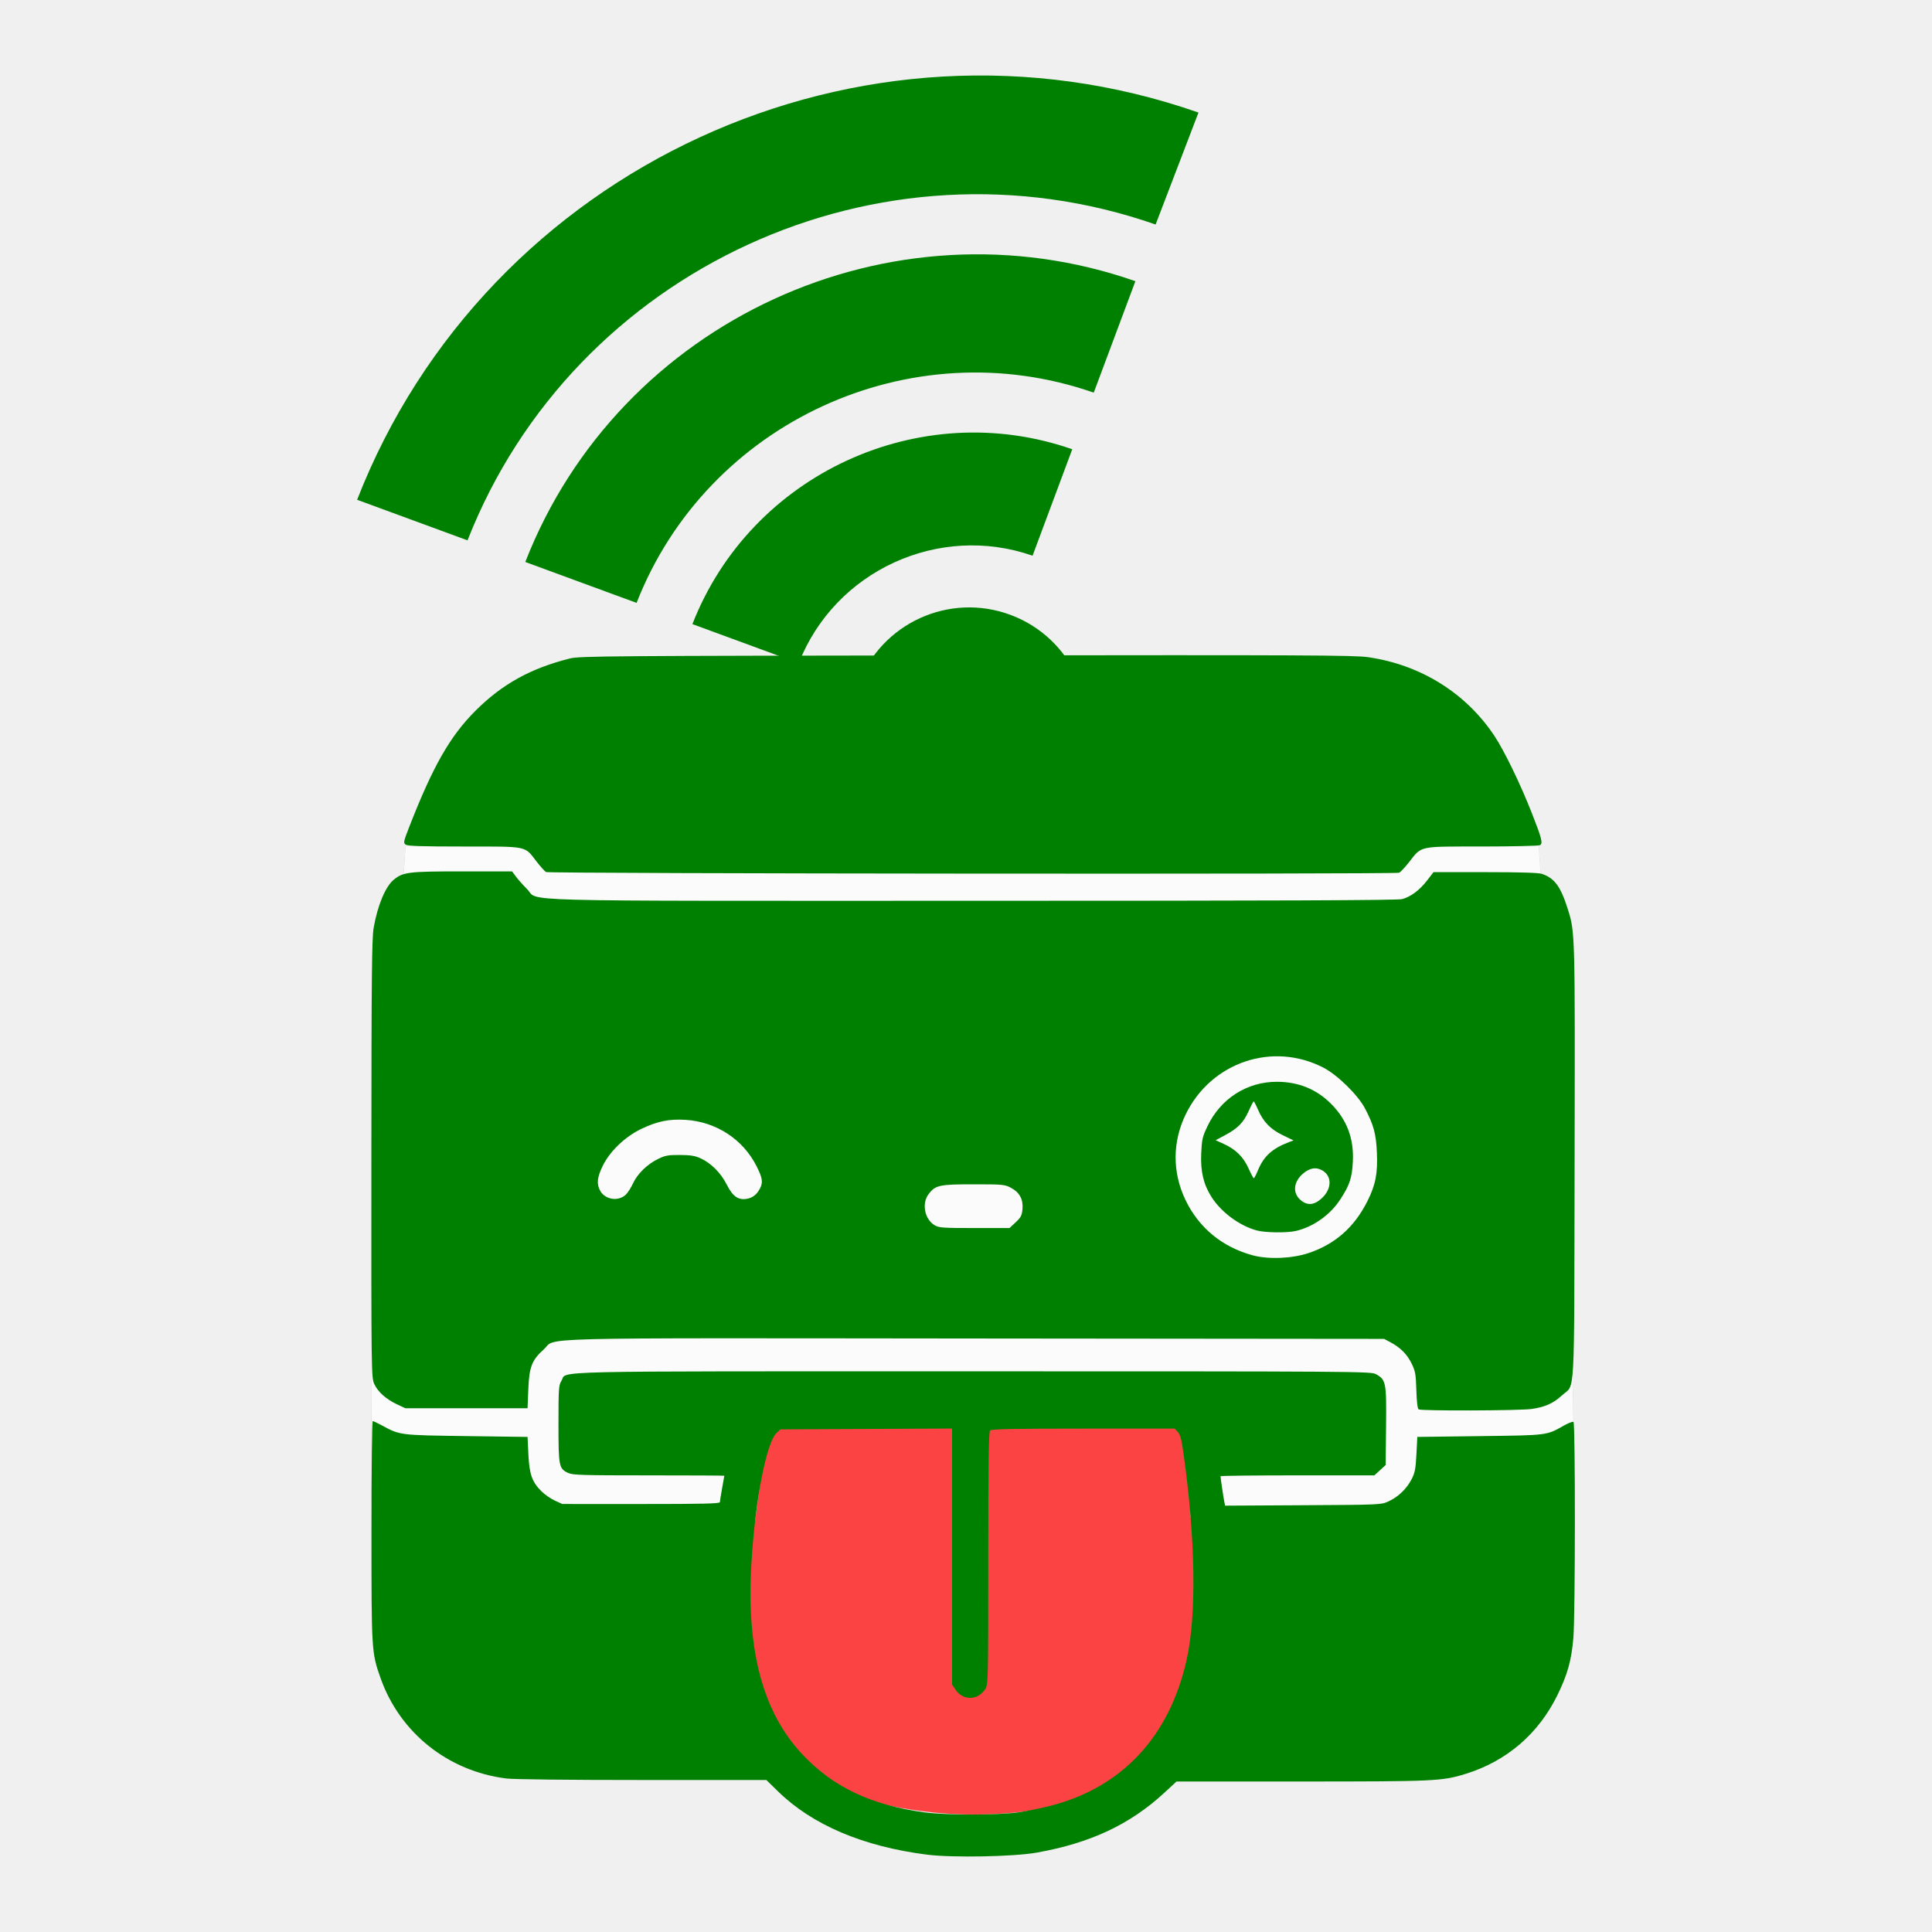
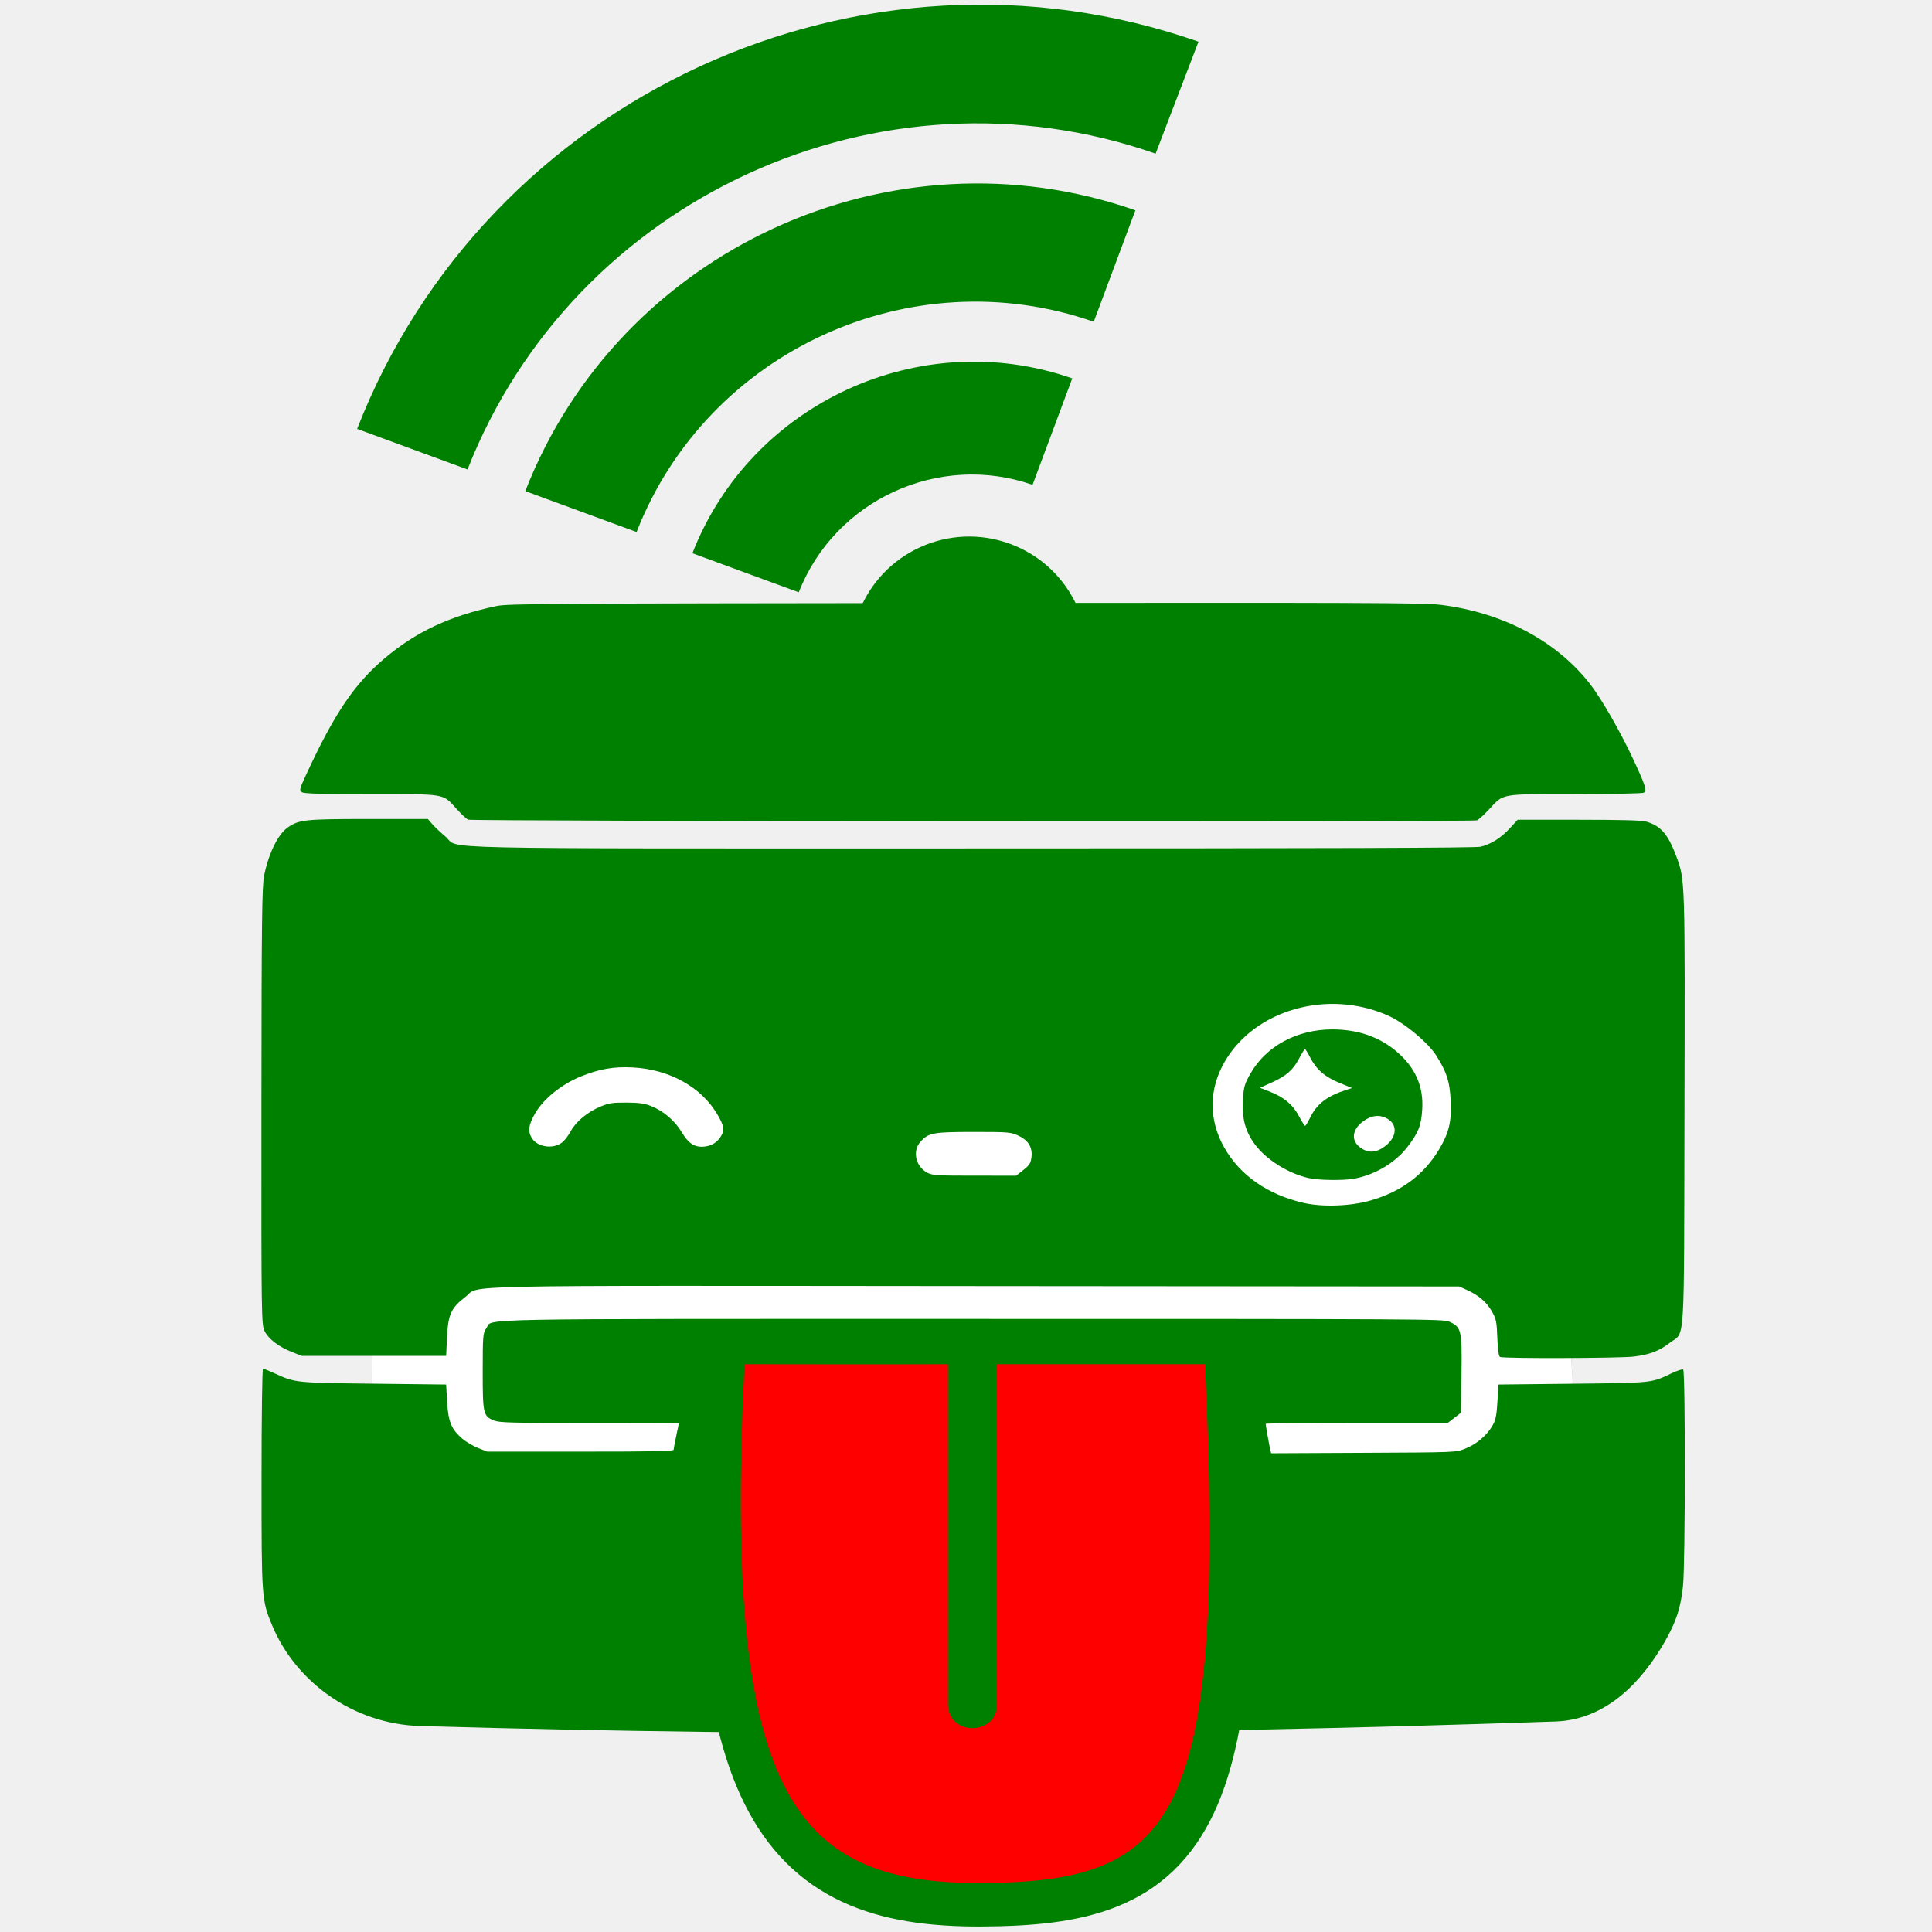
<svg xmlns="http://www.w3.org/2000/svg" version="1.1" id="svg1" width="1254" height="1254" viewBox="0 0 1254 1254" xml:space="preserve">
  <defs id="defs1" />
  <g id="g1">
-     <path id="rect13" style="opacity:0.72;fill:#ff0000;stroke:#916f6f;stroke-width:0.076;stroke-linejoin:round;stroke-miterlimit:3.6;paint-order:stroke fill markers" d="m 481.296,913.683 h 298.418 v 221.864 c -96.647,56.269 -196.12,56.269 -298.418,0 z" />
-     <path id="rect12" style="opacity:0.72;fill:#ffffff;stroke:#916f6f;stroke-width:0.077;stroke-linejoin:round;stroke-miterlimit:3.6;paint-order:stroke fill markers" d="m 263.295,549.356 h 735.423 l 21.874,343.609 1.613,86.378 -249.368,6.083 -3.331,-73.36 -269.639,2.843 -9.711,71.95 -249.025,-11.538 0.192,-94.523 z" />
-     <g id="g12" transform="matrix(0.978843,0,0,0.978843,17.92793,194.1203)">
-       <path style="fill:#008000" d="m 596.369,1031.498 c -42.315,-5.368 -75.997,-19.672 -98.791,-41.954 L 489.86,982 h -82.206 c -49.326,0 -85.426,-0.404 -90.256,-1.009 -38.659,-4.847 -70.582,-30.341 -83.374,-66.582 C 228.047,897.475 228,896.709 228,816.89 228,776.8 228.37,744 228.822,744 c 0.452,0 3.42,1.407 6.595,3.126 11.509,6.234 11.449,6.226 55.583,6.825 l 40.5,0.549 0.554,11.5 c 0.635,13.201 2.355,18.147 8.476,24.374 2.094,2.131 6.094,4.939 8.889,6.24 l 5.081,2.366 52.25,0.01 c 41.12,0.008 52.257,-0.257 52.285,-1.24 0.019,-0.688 0.685,-4.85 1.48,-9.25 0.795,-4.4 1.454,-8.113 1.465,-8.25 0.011,-0.138 -22.525,-0.25 -50.079,-0.25 -44.297,0 -50.498,-0.189 -53.544,-1.635 -6.064,-2.877 -6.358,-4.383 -6.353,-32.566 0.003,-23.612 0.138,-25.521 2.022,-28.61 C 358.1,710.507 336.391,711 626.733,711 c 253.576,0 263.93,0.071 267.205,1.827 6.79,3.641 7.155,5.484 6.841,34.501 L 900.5,773.157 896.765,776.578 893.029,780 H 842.015 C 813.957,780 791,780.251 791,780.558 c 0,1.031 2.068,14.915 2.566,17.234 l 0.493,2.292 51.72,-0.292 c 51.55,-0.291 51.737,-0.3 56.72,-2.591 6.363,-2.926 11.967,-8.329 15.247,-14.701 2.166,-4.208 2.668,-6.822 3.164,-16.5 L 921.5,754.5 963,753.973 c 45.423,-0.576 44,-0.397 55.784,-7.047 2.916,-1.645 5.732,-2.726 6.258,-2.4 1.304,0.806 1.238,128.591 -0.073,143.474 -1.308,14.833 -3.839,23.909 -10.461,37.5 -12.589,25.841 -33.722,44.006 -61.008,52.443 -15.595,4.822 -20.398,5.045 -108.838,5.051 l -82.838,0.006 -8.162,7.539 c -22.677,20.946 -48.963,33.272 -84.428,39.591 -15.418,2.747 -55.993,3.509 -72.865,1.369 z m 60.502,-28.048 c 5.846,-0.852 15.578,-2.831 21.628,-4.398 47.211,-12.223 78.477,-45.701 89.942,-96.304 C 775.215,872.856 774.47,822.506 766.404,765 c -1.221,-8.708 -2.116,-12.046 -3.683,-13.75 L 760.651,749 h -60.626 c -45.82,0 -60.919,0.293 -61.826,1.2 -0.914,0.914 -1.201,21.104 -1.204,84.75 -0.004,82.037 -0.04,83.61 -2.022,86.86 -1.134,1.861 -3.651,3.996 -5.746,4.876 -5.035,2.114 -10.696,0.253 -13.945,-4.584 L 613,918.704 v -84.876 -84.876 l -56.92,0.274 -56.92,0.274 -2.491,2.341 c -6.879,6.464 -14.376,45.513 -16.772,87.369 -3.27,57.114 7.736,98.003 33.87,125.824 20.363,21.678 45.448,33.589 80.917,38.422 14.089,1.92 49.004,1.916 62.188,-0.01 z M 922.359,736.235 c -0.715,-0.46 -1.275,-5.215 -1.5,-12.735 -0.32,-10.7 -0.661,-12.616 -3.149,-17.682 -3.025,-6.16 -7.366,-10.524 -13.988,-14.062 L 899.5,689.5 628.531,689.243 C 324.791,688.954 351.354,688.28 342.192,696.517 334.338,703.579 332.596,708.105 332,723 l -0.5,12.5 H 291 250.5 l -5.546,-2.601 c -7.333,-3.44 -12.854,-8.418 -15.189,-13.696 -1.84,-4.161 -1.898,-8.901 -1.825,-149.164 0.064,-122.133 0.304,-146.175 1.532,-153.203 2.584,-14.789 7.788,-27.257 13.258,-31.766 6.246,-5.148 9.708,-5.571 45.641,-5.571 h 32.871 l 2.59,3.5 c 1.424,1.925 4.716,5.612 7.316,8.193 8.622,8.562 -19.949,7.808 295.783,7.802 201.757,-0.004 281.687,-0.316 284.549,-1.111 5.747,-1.595 11.535,-5.923 16.461,-12.308 L 932.243,380 h 34.229 c 22.931,0 35.351,0.376 37.628,1.138 8.38,2.806 12.456,8.349 17.195,23.386 4.825,15.31 4.817,15.018 4.502,167.976 -0.334,162.017 0.511,146.274 -8.295,154.391 -5.782,5.33 -11.236,7.79 -20.11,9.073 -7.91,1.143 -73.311,1.379 -75.033,0.271 z M 849.5,632.554 c 17.566,-5.928 30.22,-17.095 38.881,-34.311 5.416,-10.765 6.927,-18.476 6.319,-32.243 -0.55,-12.464 -2.112,-18.275 -7.866,-29.275 -4.647,-8.883 -18.241,-22.239 -27.534,-27.052 -33.702,-17.454 -74.451,-3.698 -91.326,30.827 -8.928,18.267 -8.999,38.549 -0.2,56.885 8.856,18.454 24.341,31.207 44.548,36.69 10.413,2.825 26.213,2.179 37.178,-1.521 z m -34.588,-14.998 c -11.456,-3.16 -23.476,-12.081 -29.903,-22.192 -5.305,-8.345 -7.334,-16.944 -6.805,-28.837 0.412,-9.26 0.82,-11.043 4.111,-17.973 8.731,-18.386 26.193,-29.571 46.117,-29.542 14.262,0.021 26.292,4.939 35.987,14.711 10.442,10.525 15.123,23.002 14.337,38.212 -0.566,10.96 -2.112,15.581 -8.454,25.264 -6.677,10.195 -17.852,18.075 -29.413,20.74 -5.968,1.376 -20.369,1.163 -25.976,-0.384 z m 43.065,-21.154 c 7.095,-6.41 7.108,-15.238 0.029,-18.899 -3.919,-2.027 -7.939,-1.272 -12.166,2.285 -6.495,5.465 -7.218,13.033 -1.69,17.685 4.449,3.743 8.878,3.4 13.827,-1.071 z m -42.121,-18.769 c 3.869,-9.335 9.512,-14.436 20.605,-18.625 l 2.962,-1.119 -7.143,-3.455 c -8.172,-3.953 -12.921,-8.862 -16.439,-16.99 -1.288,-2.975 -2.566,-5.405 -2.841,-5.4 -0.275,0.005 -1.779,2.875 -3.343,6.377 -3.406,7.627 -7.135,11.449 -15.569,15.955 l -6.314,3.374 5.483,2.51 c 7.91,3.621 12.963,8.628 16.343,16.193 1.595,3.571 3.155,6.505 3.467,6.52 0.311,0.015 1.567,-2.389 2.791,-5.341 z m -160.689,34.552 c 3.501,-3.266 4.153,-4.526 4.523,-8.75 0.569,-6.489 -1.949,-11.117 -7.703,-14.16 C 647.918,587.123 646.582,587 627.244,587 c -22.74,0 -25.274,0.551 -29.8,6.485 -4.667,6.119 -2.711,16.552 3.855,20.555 2.933,1.788 5.156,1.952 26.49,1.956 L 651.077,616 Z M 396.61,593.897 c 1.327,-1.247 3.475,-4.586 4.773,-7.421 2.925,-6.39 9.395,-12.726 16.618,-16.274 4.772,-2.345 6.691,-2.696 14.5,-2.657 7.025,0.035 10.036,0.518 13.72,2.201 6.977,3.188 13.489,9.726 17.376,17.444 3.917,7.778 7.536,10.375 13.183,9.458 3.899,-0.633 6.757,-2.85 8.824,-6.846 2.129,-4.118 1.72,-6.89 -2.166,-14.657 -8.98,-17.95 -26.734,-29.585 -47.144,-30.895 -10.77,-0.691 -18.831,0.95 -29.292,5.965 -10.961,5.255 -21.173,15.105 -25.842,24.928 -3.492,7.345 -3.92,11.482 -1.645,15.881 3.165,6.12 12.051,7.613 17.097,2.873 z M 343.786,379.94 c -0.943,-0.55 -3.814,-3.728 -6.381,-7.064 -8.02,-10.422 -5.327,-9.868 -47.963,-9.872 -28.097,-0.003 -37.473,-0.307 -38.771,-1.256 -1.586,-1.159 -1.419,-2.006 2.255,-11.433 15.806,-40.559 27.103,-60.391 44.051,-77.336 17.686,-17.683 36.646,-28.171 62.699,-34.684 6.326,-1.581 25.522,-1.729 262.824,-2.029 225.636,-0.284 257.245,-0.141 266.5,1.207 34.753,5.062 64.693,23.72 83.558,52.071 6.622,9.952 17.306,31.982 24.903,51.349 6.586,16.788 7.397,19.951 5.434,21.193 -0.767,0.486 -18.045,0.892 -38.395,0.903 -42.717,0.022 -39.849,-0.591 -48.456,10.361 -2.786,3.545 -5.772,6.716 -6.636,7.048 -2.823,1.083 -563.757,0.63 -565.622,-0.457 z" id="path1" />
-       <g id="layer1" transform="rotate(-24.4988,-491.0818,-105.228)" style="fill:#008000">
+     <g id="g2" transform="translate(0,2)">
+       <path id="rect12" style="opacity:1;fill:#ffffff;stroke:#916f6f;stroke-width:0.077;stroke-linejoin:round;stroke-miterlimit:3.6;paint-order:stroke fill markers" d="m 263.295,549.356 h 735.423 l 21.874,343.609 1.613,86.378 -249.368,6.083 -3.331,-73.36 -269.639,2.843 -9.711,71.95 -249.025,-11.538 0.192,-94.523 z" />
+       <path style="fill:#008000;stroke-width:1.065" d="m 273.25,1118.356 c -45.081,-1.259 -81.712,-29.699 -96.52,-65.173 -6.919,-16.576 -6.974,-17.325 -6.974,-95.456 0,-39.241 0.428,-71.347 0.952,-71.347 0.524,0 3.959,1.377 7.634,3.06 13.324,6.102 13.254,6.094 64.347,6.68 l 46.886,0.537 0.641,11.257 c 0.736,12.921 2.727,17.763 9.813,23.859 2.425,2.086 7.055,4.834 10.291,6.108 l 5.882,2.316 60.489,0.01 c 47.604,0.008 60.497,-0.251 60.529,-1.214 0.022,-0.673 0.793,-4.747 1.714,-9.054 0.92,-4.307 1.684,-7.941 1.696,-8.075 0.013,-0.135 -26.077,-0.245 -57.976,-0.245 -51.282,0 -58.46,-0.185 -61.987,-1.6 -7.02,-2.817 -7.36,-4.291 -7.355,-31.877 0.004,-23.112 0.16,-24.981 2.341,-28.005 4.717,-6.541 -20.415,-6.059 315.709,-6.059 293.56,0 305.547,0.069 309.338,1.789 7.86,3.564 8.283,5.368 7.92,33.771 l -0.324,25.282 -4.324,3.349 -4.324,3.349 h -59.059 c -32.482,0 -59.059,0.246 -59.059,0.547 0,1.009 2.394,14.6 2.971,16.869 l 0.571,2.244 59.876,-0.286 c 59.678,-0.285 59.895,-0.293 65.664,-2.537 7.366,-2.864 13.854,-8.153 17.651,-14.39 2.508,-4.119 3.088,-6.678 3.662,-16.151 l 0.682,-11.257 48.044,-0.515 c 52.586,-0.564 50.938,-0.388 64.58,-6.898 3.375,-1.611 6.636,-2.668 7.245,-2.349 1.51,0.789 1.434,125.87 -0.085,140.438 -1.514,14.519 -4.445,23.403 -12.11,36.707 -14.574,25.294 -37.59,50.205 -70.628,51.333 -264.793,9.047 -488.025,9.919 -736.404,2.983 z m 700.352,-239.578 c -0.828,-0.451 -1.476,-5.105 -1.737,-12.465 -0.371,-10.473 -0.766,-12.349 -3.646,-17.308 -3.502,-6.03 -8.527,-10.301 -16.193,-13.765 l -4.888,-2.208 -313.696,-0.252 c -351.634,-0.282 -320.882,-0.943 -331.489,7.12 -9.093,6.913 -11.11,11.343 -11.8,25.923 l -0.579,12.236 h -46.886 -46.886 l -6.42,-2.546 c -8.49,-3.367 -14.881,-8.24 -17.584,-13.406 -2.131,-4.073 -2.198,-8.713 -2.113,-146.008 0.074,-119.549 0.352,-143.082 1.774,-149.962 2.992,-14.476 9.016,-26.68 15.348,-31.094 7.231,-5.039 11.238,-5.453 52.838,-5.453 h 38.055 l 2.998,3.426 c 1.649,1.884 5.46,5.493 8.469,8.019 9.982,8.381 -23.095,7.643 342.423,7.637 233.57,-0.004 326.104,-0.309 329.417,-1.087 6.653,-1.562 13.354,-5.798 19.056,-12.047 l 4.98,-5.458 h 39.627 c 26.546,0 40.925,0.368 43.562,1.114 9.701,2.746 14.42,8.173 19.906,22.891 5.586,14.986 5.577,14.7 5.211,164.422 -0.387,158.589 0.592,143.179 -9.603,151.125 -6.694,5.217 -13.008,7.626 -23.281,8.881 -9.157,1.119 -84.871,1.35 -86.864,0.265 z m -84.347,-101.487 c 20.335,-5.802 34.985,-16.733 45.012,-33.585 6.27,-10.538 8.019,-18.085 7.315,-31.561 -0.637,-12.2 -2.445,-17.889 -9.106,-28.656 -5.379,-8.695 -21.117,-21.769 -31.875,-26.48 -39.016,-17.084 -86.191,-3.62 -105.727,30.175 -10.336,17.88 -10.418,37.733 -0.231,55.681 10.252,18.063 28.179,30.547 51.572,35.913 12.055,2.766 30.347,2.133 43.04,-1.489 z M 849.213,762.61 c -13.262,-3.093 -27.178,-11.825 -34.618,-21.722 -6.141,-8.168 -8.49,-16.586 -7.878,-28.227 0.477,-9.065 0.949,-10.809 4.759,-17.593 10.108,-17.997 30.323,-28.945 53.389,-28.917 16.511,0.021 30.437,4.834 41.661,14.4 12.088,10.303 17.508,22.515 16.598,37.404 -0.655,10.729 -2.446,15.252 -9.787,24.73 -7.73,9.979 -20.667,17.693 -34.051,20.301 -6.909,1.347 -23.581,1.138 -30.072,-0.376 z m 49.856,-20.706 c 8.213,-6.274 8.229,-14.915 0.033,-18.499 -4.537,-1.984 -9.191,-1.245 -14.084,2.237 -7.519,5.349 -8.356,12.758 -1.956,17.311 5.15,3.664 10.277,3.328 16.007,-1.049 z m -48.762,-18.372 c 4.479,-9.138 11.012,-14.13 23.854,-18.231 l 3.429,-1.095 -8.27,-3.382 c -9.46,-3.869 -14.959,-8.674 -19.031,-16.63 -1.491,-2.912 -2.971,-5.291 -3.289,-5.285 -0.318,0.005 -2.06,2.814 -3.87,6.242 -3.943,7.466 -8.26,11.207 -18.024,15.618 l -7.31,3.302 6.348,2.457 c 9.157,3.545 15.007,8.446 18.919,15.851 1.847,3.495 3.653,6.367 4.013,6.382 0.36,0.015 1.814,-2.338 3.231,-5.228 z m -186.027,33.821 c 4.053,-3.197 4.807,-4.431 5.236,-8.565 0.658,-6.352 -2.256,-10.881 -8.918,-13.86 -4.711,-2.107 -6.258,-2.227 -28.645,-2.227 -26.326,0 -29.26,0.54 -34.499,6.348 -5.403,5.99 -3.138,16.202 4.463,20.12 3.395,1.75 5.969,1.911 30.667,1.914 l 26.961,0.004 z M 364.952,739.452 c 1.536,-1.22 4.023,-4.489 5.525,-7.264 3.387,-6.255 10.876,-12.456 19.238,-15.93 5.525,-2.295 7.746,-2.639 16.786,-2.601 8.132,0.034 11.618,0.507 15.883,2.155 8.078,3.121 15.616,9.52 20.116,17.075 4.535,7.613 8.725,10.155 15.262,9.258 4.514,-0.619 7.822,-2.79 10.215,-6.702 2.465,-4.031 1.991,-6.744 -2.508,-14.347 -10.396,-17.57 -30.95,-28.959 -54.578,-30.241 -12.468,-0.677 -21.8,0.93 -33.911,5.839 -12.69,5.143 -24.511,14.785 -29.917,24.401 -4.042,7.19 -4.538,11.239 -1.905,15.545 3.664,5.991 13.951,7.452 19.793,2.812 z m -61.154,-209.43 c -1.092,-0.538 -4.416,-3.65 -7.387,-6.915 -9.284,-10.201 -6.167,-9.659 -55.526,-9.663 -32.527,-0.003 -43.382,-0.3 -44.885,-1.229 -1.836,-1.135 -1.642,-1.963 2.611,-11.191 18.299,-39.701 31.376,-59.113 50.997,-75.7 20.474,-17.308 42.425,-27.575 72.586,-33.95 7.323,-1.548 29.546,-1.693 304.267,-1.986 261.215,-0.278 297.808,-0.138 308.522,1.181 40.233,4.955 74.894,23.218 96.733,50.969 7.666,9.741 20.035,31.306 28.83,50.263 7.624,16.433 8.563,19.529 6.291,20.745 -0.888,0.476 -20.891,0.873 -44.449,0.883 -49.453,0.021 -46.133,-0.579 -56.097,10.142 -3.225,3.47 -6.682,6.574 -7.683,6.899 -3.269,1.061 -652.651,0.617 -654.811,-0.448 z" id="path1" />
+       <g id="layer1" transform="matrix(0.8907177,-0.4059009,0.4059009,0.8907177,17.36337,-62.48351)" style="fill:#008000">
        <path style="color:#000000;display:inline;overflow:visible;visibility:visible;fill:#008000;fill-opacity:1;fill-rule:nonzero;stroke:none;stroke-width:0.531;marker:none;enable-background:accumulate" d="m 362.467,399.374 c -80.452,0.303 -160.769,30.425 -222.312,90.281 l 55.906,55.281 c 92.256,-89.611 240.745,-90.142 333.656,-1.156 l 55.781,-55.813 C 523.487,428.577 442.918,399.071 362.467,399.374 Z m -166.406,145.562 -0.125,0.094 z" id="path4391" />
        <path style="color:#000000;display:inline;overflow:visible;visibility:visible;fill:#008000;fill-opacity:1;fill-rule:nonzero;stroke:none;stroke-width:0.531;marker:none;enable-background:accumulate" d="m 362.373,281.374 c -110.945,0.418 -221.724,41.957 -306.594,124.5 l 55.469,54.844 c 138.941,-134.555 362.262,-135.239 502.031,-1.375 l 56.656,-55.781 C 584.421,321.66 473.318,280.956 362.373,281.374 Z m -251.125,179.344 -0.562,0.531 z" id="path4395" />
        <path style="color:#000000;display:inline;overflow:visible;visibility:visible;fill:#008000;fill-opacity:1;fill-rule:nonzero;stroke:none;stroke-width:0.531;marker:none;enable-background:accumulate" d="m 362.342,516.874 c -50.088,0.189 -100.122,18.953 -138.438,56.219 l 53.438,52.812 c 47.181,-45.821 123.112,-46.068 170.625,-0.562 l 53.219,-53.312 c -38.607,-36.975 -88.756,-55.345 -138.844,-55.156 z m -85,109.031 -0.063,0.062 z" id="path4381" />
        <path style="color:#000000;display:inline;overflow:visible;visibility:visible;fill:#008000;fill-opacity:1;fill-rule:nonzero;stroke:none;stroke-width:0.531;marker:none;enable-background:accumulate" id="path4411" d="m 780.992,634.37 a 78.5,78.5 0 0 1 -0.057,-110.958 78.5,78.5 0 0 1 110.958,-0.172 78.5,78.5 0 0 1 0.287,110.958 78.5,78.5 0 0 1 -110.958,0.402 L 836.5,578.862 Z" transform="translate(-473.5452,131.7058)" />
      </g>
+       <path style="fill:#ff0000;stroke:#008000;stroke-width:56.502;stroke-linecap:square;stroke-dasharray:none;stroke-opacity:1;paint-order:markers stroke fill" d="m 782.143,883.487 h -135.069 v 221.687 c -0.902,19.074 -30.396,19.739 -31.822,0 V 883.487 c -29.968,0.168 -132.012,0 -132.012,0 -13.726,277.252 29.849,337.152 153.043,336.716 127.731,-0.452 159.512,-39.835 145.861,-336.716 z" id="path2" />
    </g>
  </g>
</svg>
